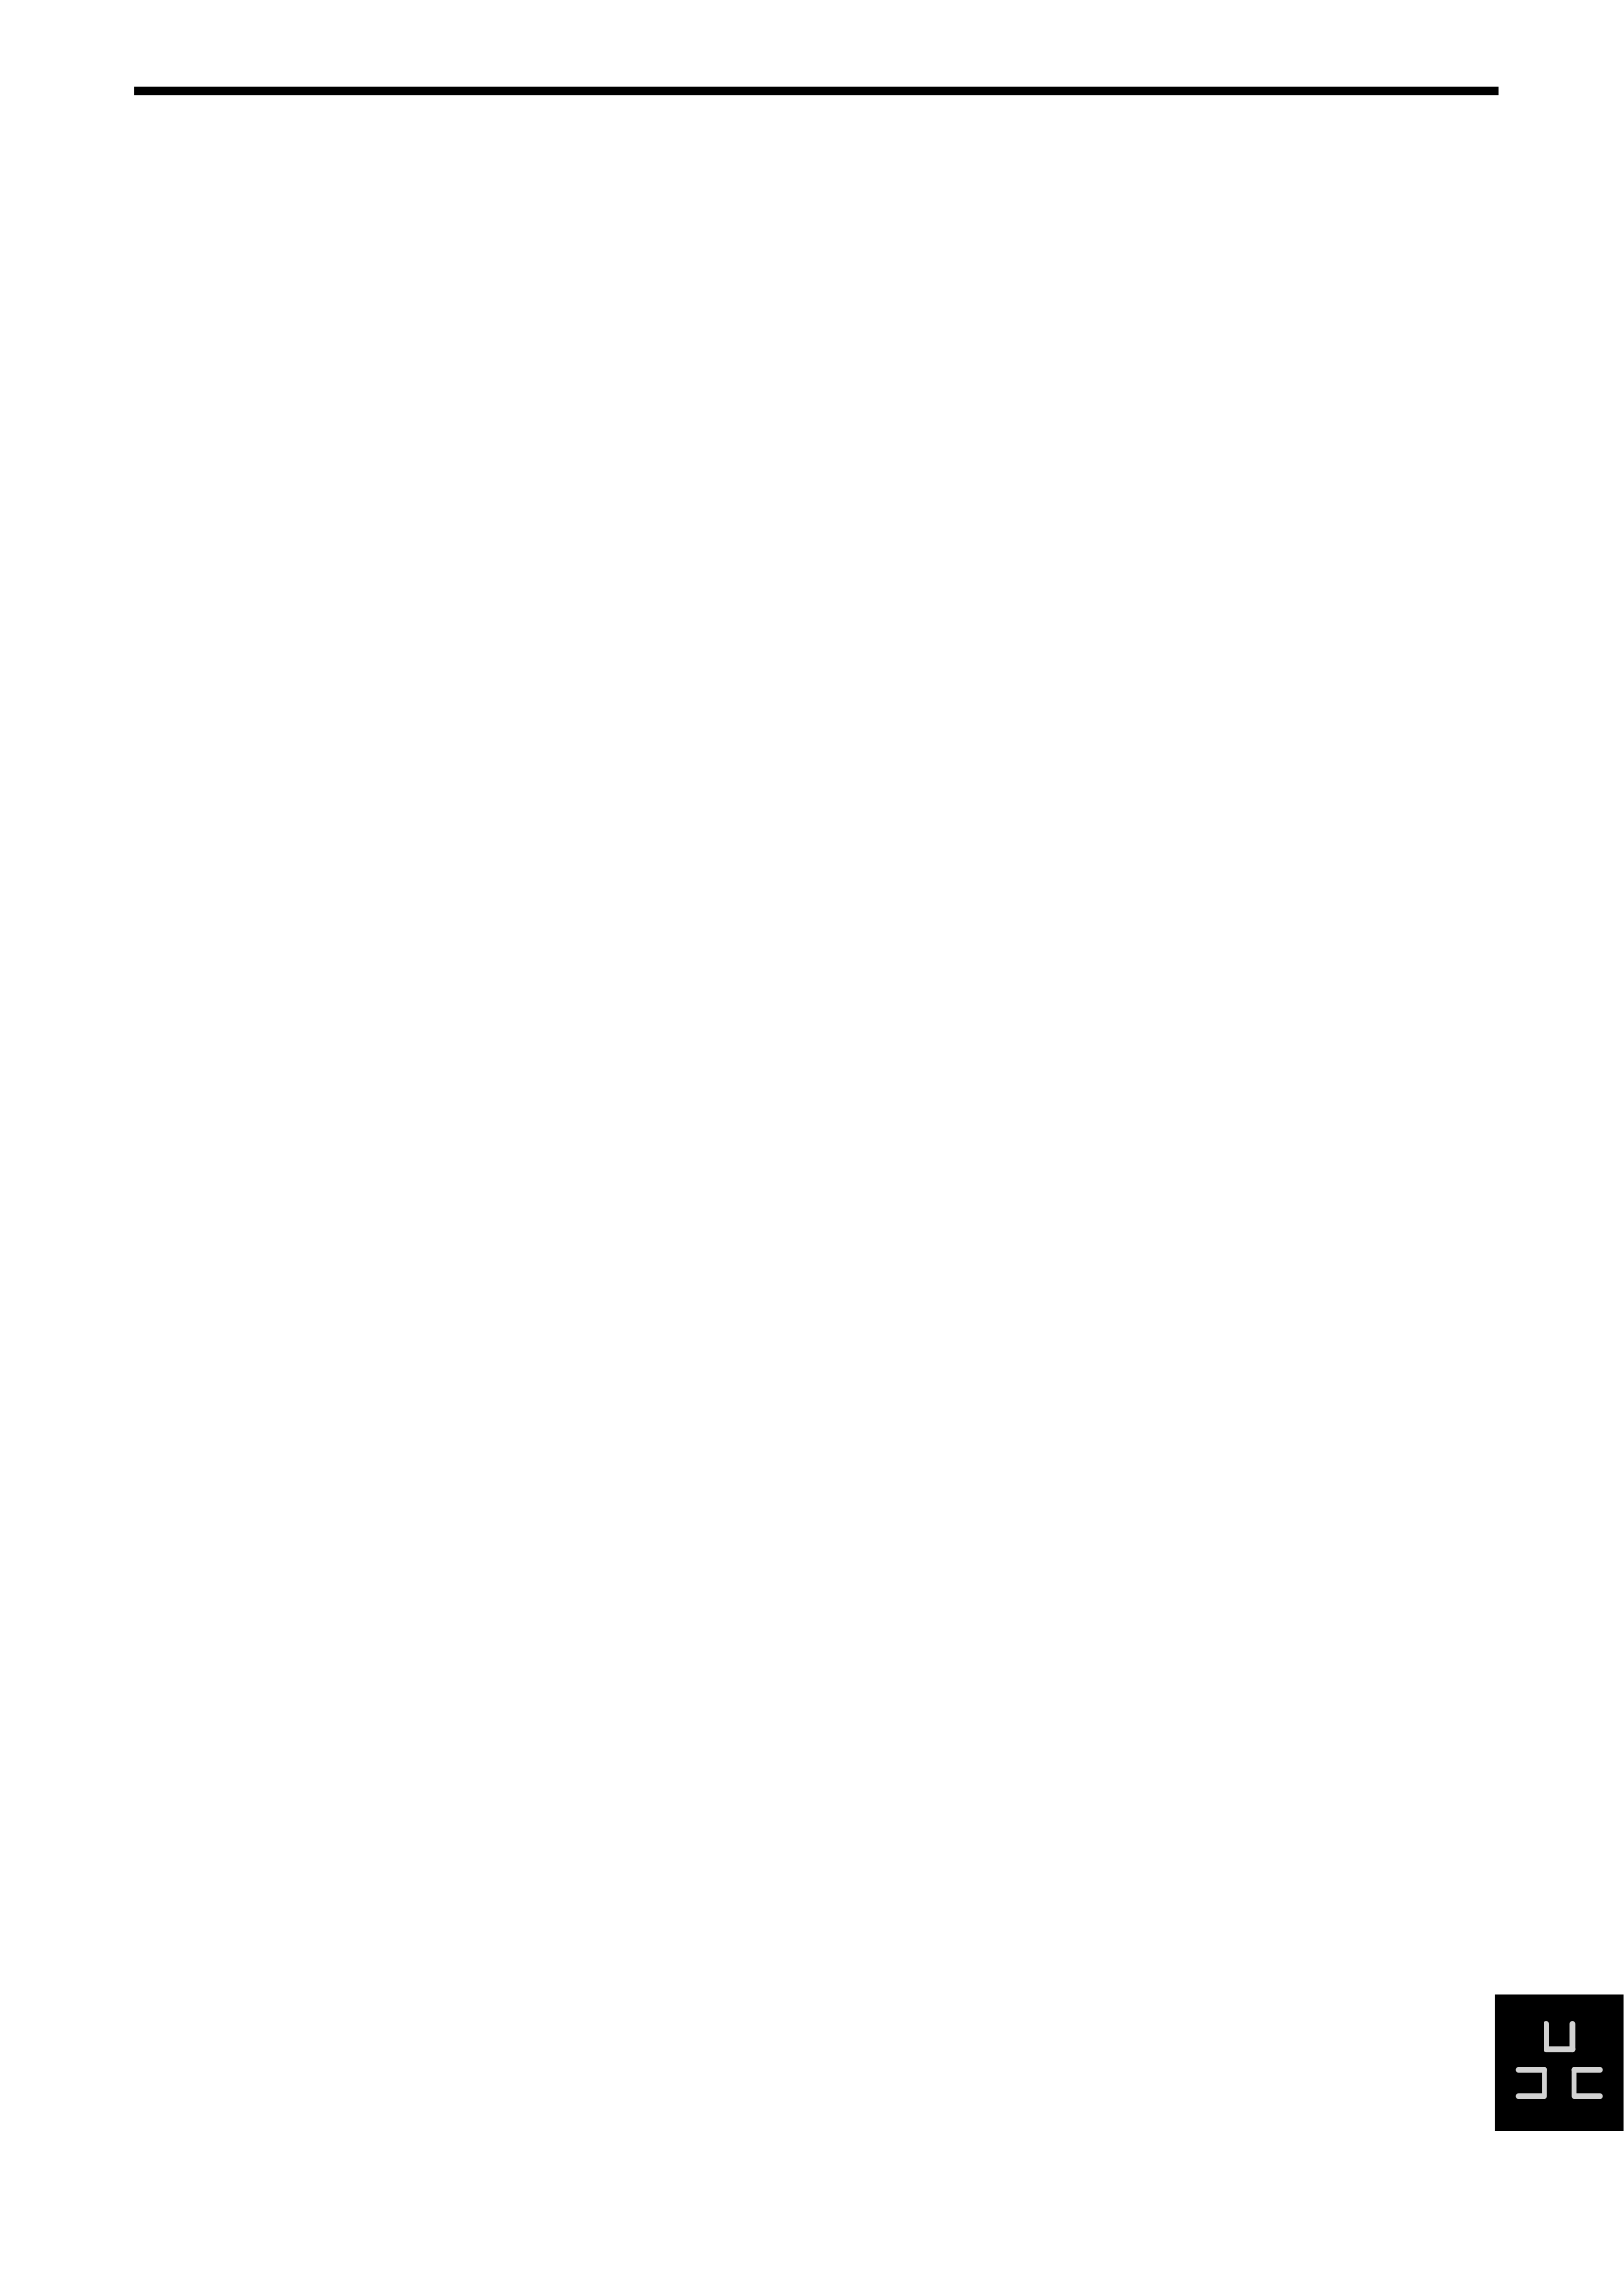
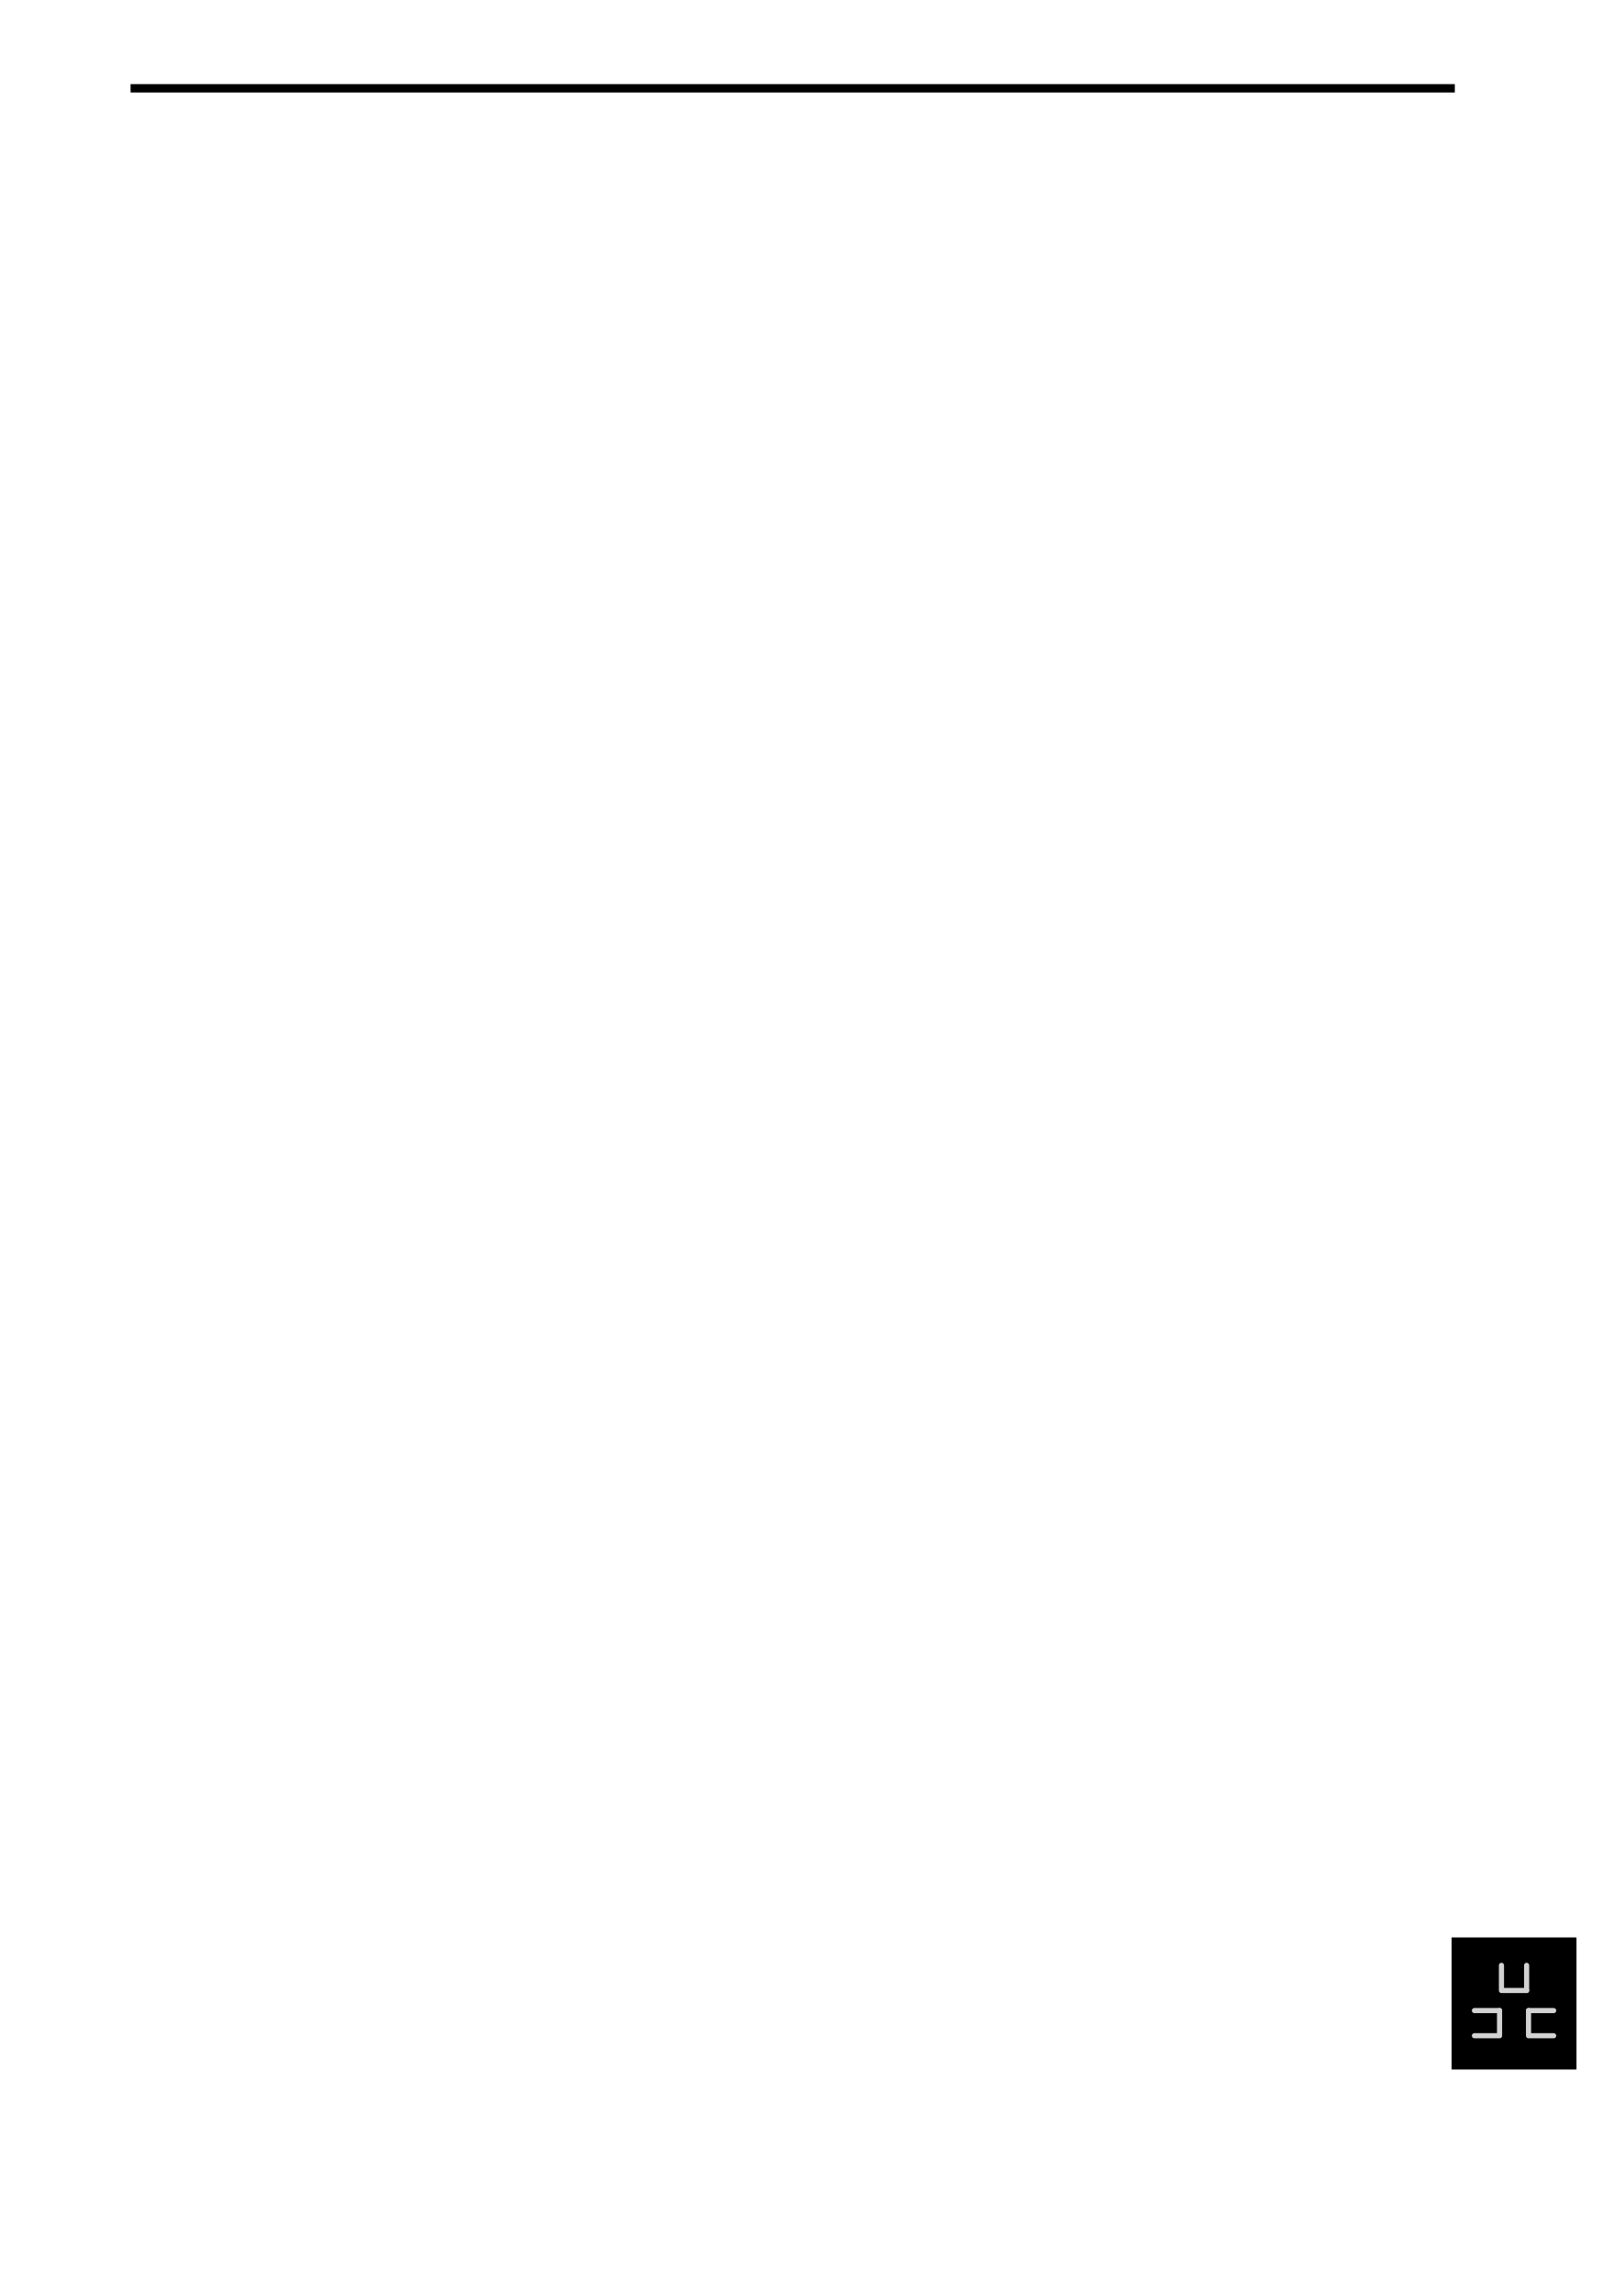
- <svg xmlns="http://www.w3.org/2000/svg" width="125mm" height="176mm" viewBox="0 0 125 176" version="1.1" id="svg1" xml:space="preserve">
+ <svg xmlns="http://www.w3.org/2000/svg" width="128mm" height="182mm" viewBox="0 0 128 182" version="1.1" id="svg1" xml:space="preserve">
  <defs id="defs1">
    <rect x="49.134" y="37.797" width="198.425" height="32.181" id="rect18" />
    <rect x="49.134" y="37.797" width="198.425" height="32.181" id="rect82" />
    <rect x="49.134" y="37.797" width="211.863" height="46.298" id="rect86" />
    <rect x="49.134" y="37.797" width="196.885" height="53.582" id="rect90" />
    <rect x="49.134" y="37.797" width="196.009" height="18.719" id="rect105" />
    <rect x="49.134" y="37.797" width="198.425" height="32.181" id="rect109" />
    <rect x="49.134" y="37.797" width="198.425" height="32.181" id="rect116" />
    <rect x="49.134" y="37.797" width="198.425" height="32.181" id="rect117" />
    <rect x="49.134" y="37.797" width="165.288" height="29.419" id="rect118" />
    <rect x="49.134" y="37.797" width="198.425" height="32.181" id="rect121" />
    <rect x="49.134" y="37.797" width="165.288" height="29.419" id="rect124" />
    <rect x="49.134" y="37.797" width="164.293" height="67.983" id="rect132" />
    <rect x="49.134" y="37.797" width="196.885" height="53.582" id="rect145" />
    <rect x="49.134" y="37.797" width="164.293" height="67.983" id="rect146" />
    <rect x="49.134" y="37.797" width="198.425" height="32.181" id="rect190" />
    <rect x="49.134" y="37.797" width="198.425" height="32.181" id="rect191" />
    <rect x="49.134" y="37.797" width="211.863" height="46.298" id="rect192" />
    <rect x="49.134" y="37.797" width="196.885" height="53.582" id="rect193" />
    <rect x="49.134" y="37.797" width="196.009" height="18.719" id="rect194" />
    <rect x="49.134" y="37.797" width="198.425" height="32.181" id="rect195" />
    <rect x="49.134" y="37.797" width="198.425" height="32.181" id="rect196" />
    <rect x="49.134" y="37.797" width="198.425" height="32.181" id="rect197" />
    <rect x="49.134" y="37.797" width="165.288" height="29.419" id="rect198" />
    <rect x="49.134" y="37.797" width="198.425" height="32.181" id="rect199" />
    <rect x="49.134" y="37.797" width="165.288" height="29.419" id="rect200" />
    <rect x="49.134" y="37.797" width="164.293" height="67.983" id="rect201" />
    <rect x="49.134" y="37.797" width="198.425" height="32.181" id="rect277" />
    <rect x="49.134" y="37.797" width="198.425" height="32.181" id="rect278" />
    <rect x="49.134" y="37.797" width="211.863" height="46.298" id="rect279" />
    <rect x="49.134" y="37.797" width="196.885" height="53.582" id="rect280" />
    <rect x="49.134" y="37.797" width="196.009" height="18.719" id="rect281" />
    <rect x="49.134" y="37.797" width="198.425" height="32.181" id="rect282" />
    <rect x="49.134" y="37.797" width="198.425" height="32.181" id="rect283" />
    <rect x="49.134" y="37.797" width="198.425" height="32.181" id="rect284" />
    <rect x="49.134" y="37.797" width="165.288" height="29.419" id="rect285" />
    <rect x="49.134" y="37.797" width="198.425" height="32.181" id="rect286" />
    <rect x="49.134" y="37.797" width="165.288" height="29.419" id="rect287" />
    <rect x="49.134" y="37.797" width="164.293" height="67.983" id="rect288" />
    <rect x="49.134" y="37.797" width="196.885" height="53.582" id="rect289" />
    <rect x="49.134" y="37.797" width="164.293" height="67.983" id="rect290" />
    <rect x="49.134" y="37.797" width="198.425" height="32.181" id="rect291" />
    <rect x="49.134" y="37.797" width="198.425" height="32.181" id="rect292" />
    <rect x="49.134" y="37.797" width="211.863" height="46.298" id="rect293" />
    <rect x="49.134" y="37.797" width="196.885" height="53.582" id="rect294" />
    <rect x="49.134" y="37.797" width="196.009" height="18.719" id="rect295" />
    <rect x="49.134" y="37.797" width="198.425" height="32.181" id="rect296" />
    <rect x="49.134" y="37.797" width="198.425" height="32.181" id="rect297" />
    <rect x="49.134" y="37.797" width="198.425" height="32.181" id="rect298" />
    <rect x="49.134" y="37.797" width="165.288" height="29.419" id="rect299" />
    <rect x="49.134" y="37.797" width="198.425" height="32.181" id="rect300" />
    <rect x="49.134" y="37.797" width="165.288" height="29.419" id="rect301" />
    <rect x="49.134" y="37.797" width="164.293" height="67.983" id="rect302" />
  </defs>
  <path style="fill:#000000;stroke:#000000;stroke-width:0.663;stroke-opacity:1;paint-order:fill markers stroke" d="M 10.354,7 H 115.354" id="path16" />
  <rect style="fill:#000000;stroke:none;stroke-width:0.2;stroke-opacity:1;paint-order:fill markers stroke" id="rect1" width="9.9" height="10.47" x="115.1" y="153.577" />
  <g id="g1" transform="matrix(0.02720504,0,0,0.02720504,121.1657,155.4801)">
    <rect style="fill:#000000;fill-opacity:1;stroke:none;stroke-width:6" id="rect1-3" width="264.583" height="264.583" x="-173.302" y="-13.494" ry="0" />
    <path style="fill:#000000;fill-opacity:1;stroke:#d2d2d2;stroke-width:15;stroke-linecap:round;stroke-linejoin:round;stroke-dasharray:none;stroke-opacity:1" d="M 1.216,143.16 H 74.431" id="path3679" />
    <path style="fill:none;fill-opacity:1;stroke:#d2d2d2;stroke-width:15;stroke-linecap:round;stroke-linejoin:round;stroke-dasharray:none;stroke-opacity:1" d="m 1.216,143.16 v 73.317 h 73.215" id="path3681" />
    <path style="fill:#000000;fill-opacity:1;stroke:#d2d2d2;stroke-width:15;stroke-linecap:round;stroke-linejoin:round;stroke-dasharray:none;stroke-opacity:1" d="M -83.237,143.16 H -156.451" id="path1" />
    <path style="fill:none;fill-opacity:1;stroke:#d2d2d2;stroke-width:15;stroke-linecap:round;stroke-linejoin:round;stroke-dasharray:none;stroke-opacity:1" d="m -83.237,143.16 v 73.317 h -73.215" id="path2" />
    <path style="fill:#000000;fill-opacity:1;stroke:#d2d2d2;stroke-width:15;stroke-linecap:round;stroke-linejoin:round;stroke-dasharray:none;stroke-opacity:1" d="M -4.352,84.625 V 11.41" id="path3" />
    <path style="fill:none;fill-opacity:1;stroke:#d2d2d2;stroke-width:15;stroke-linecap:round;stroke-linejoin:round;stroke-dasharray:none;stroke-opacity:1" d="M -4.352,84.625 H -77.669 V 11.41" id="path4" />
  </g>
</svg>
